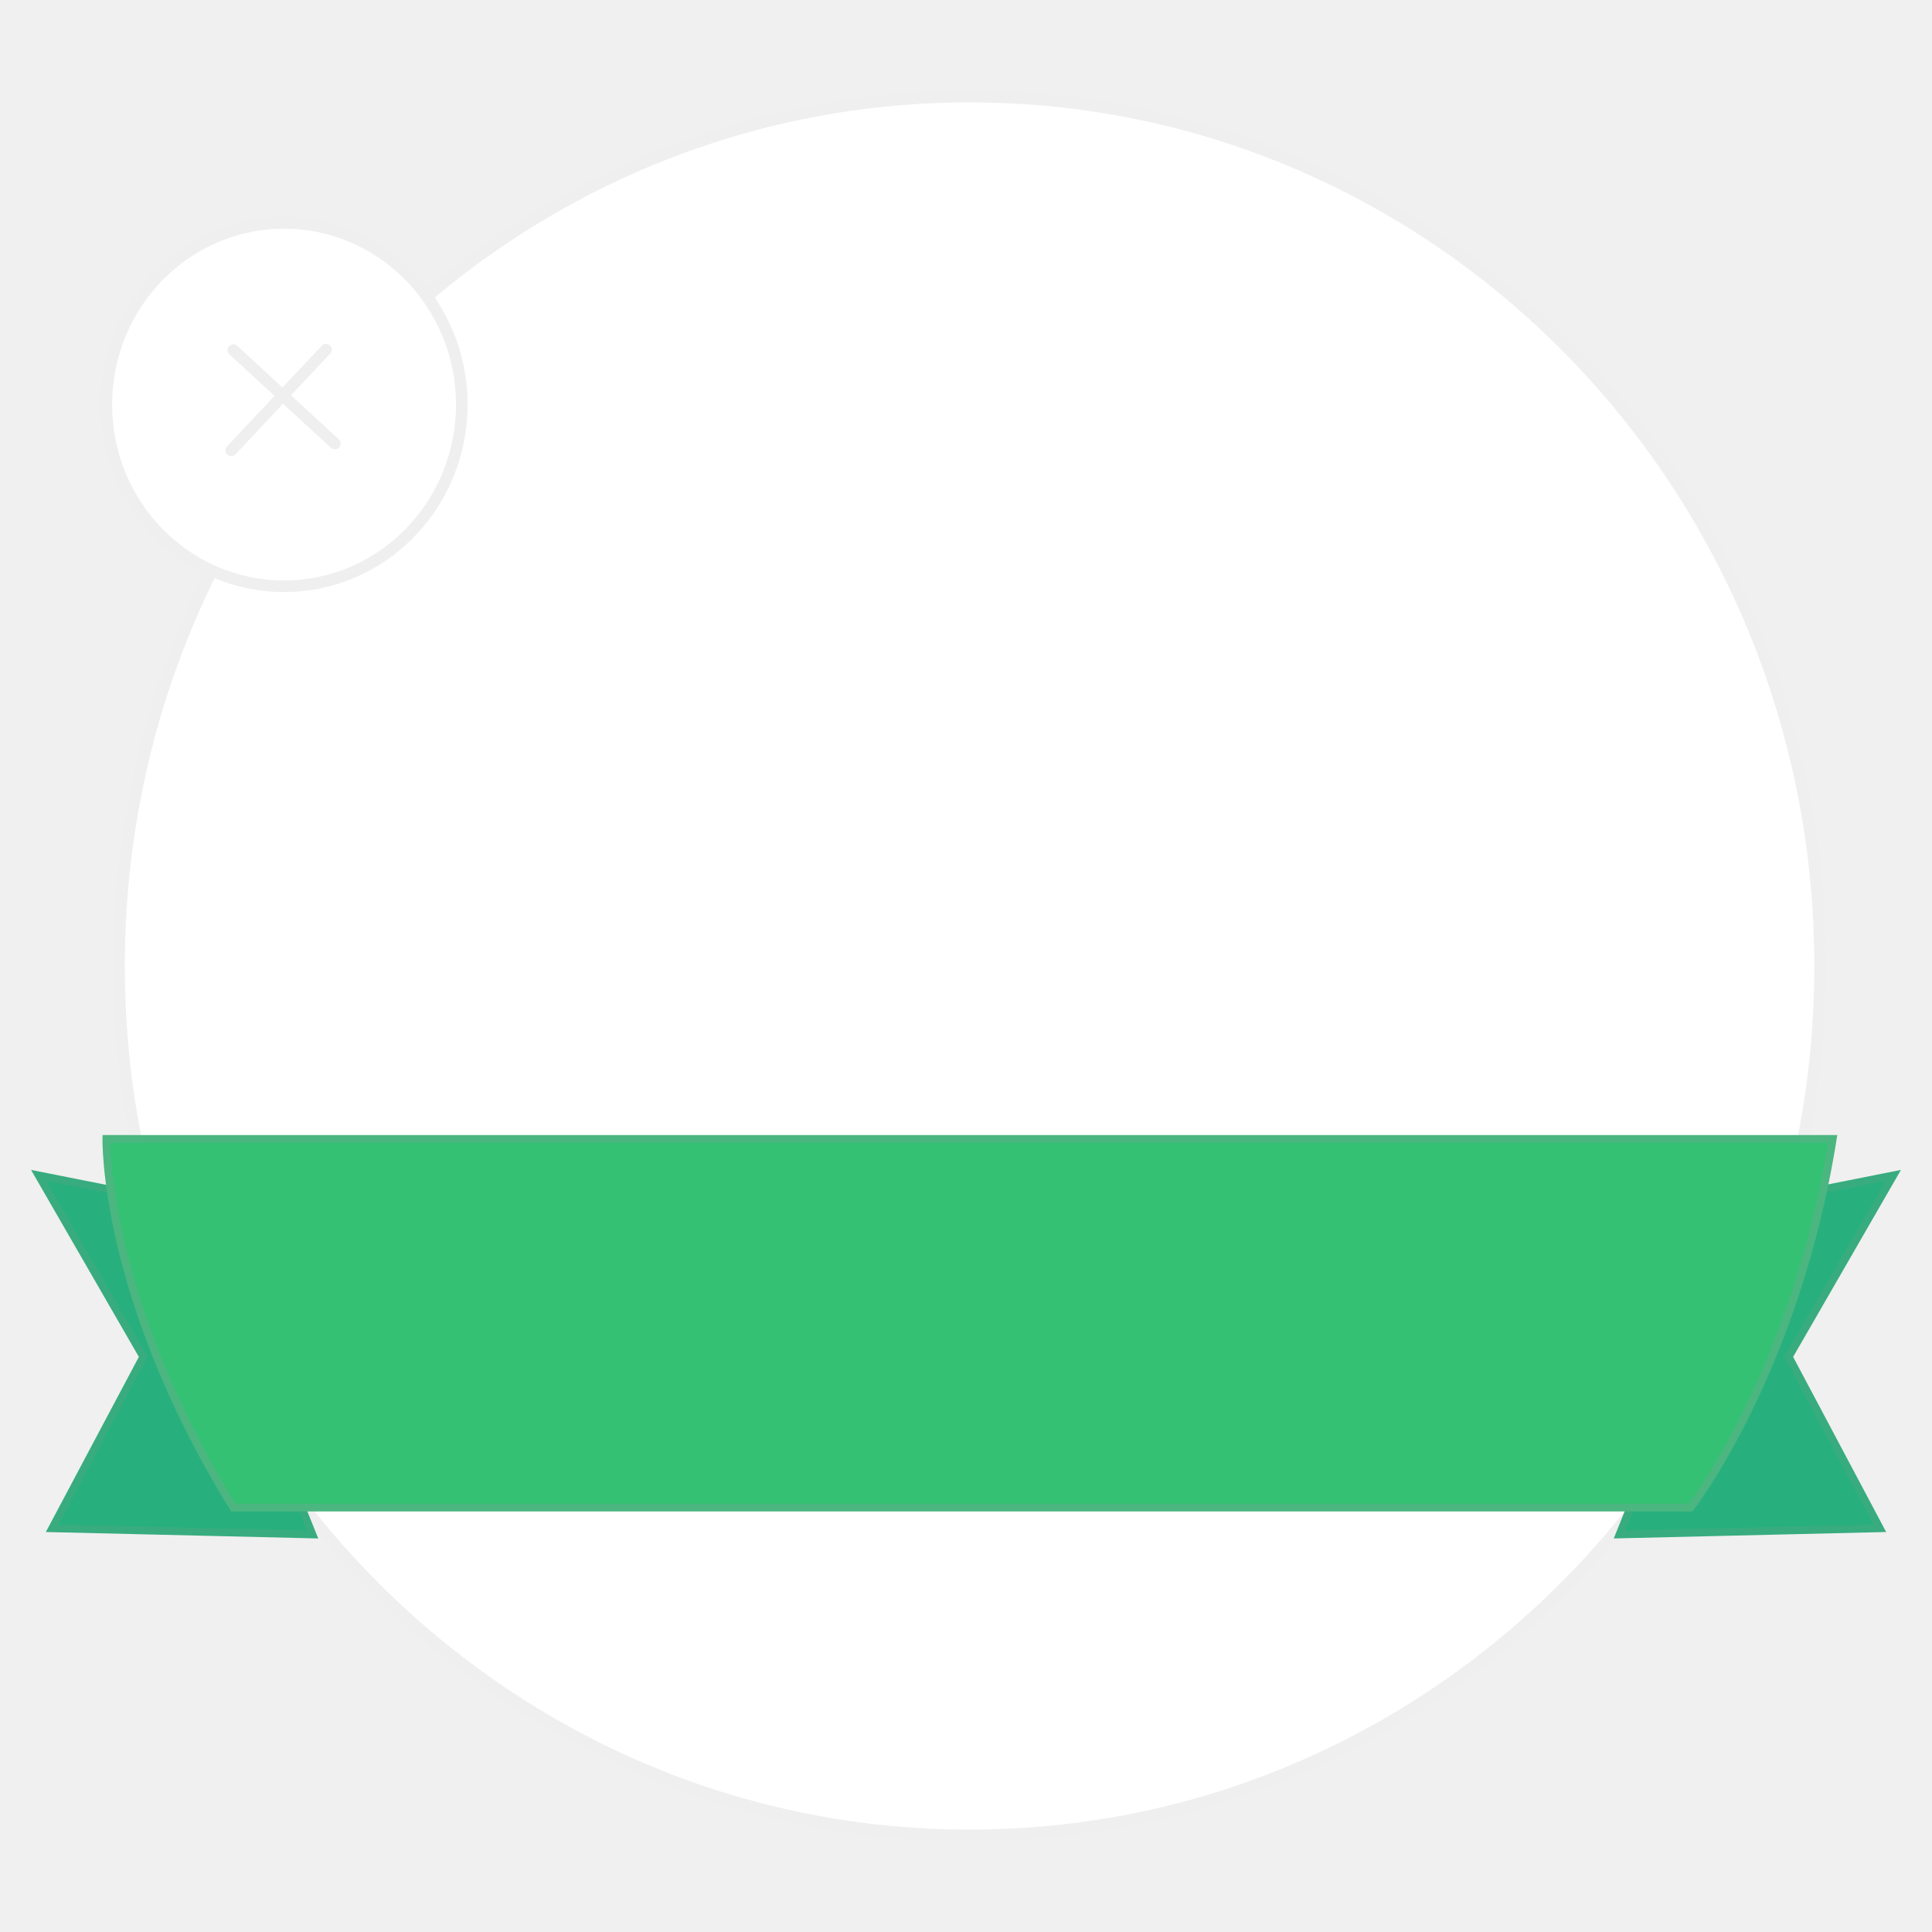
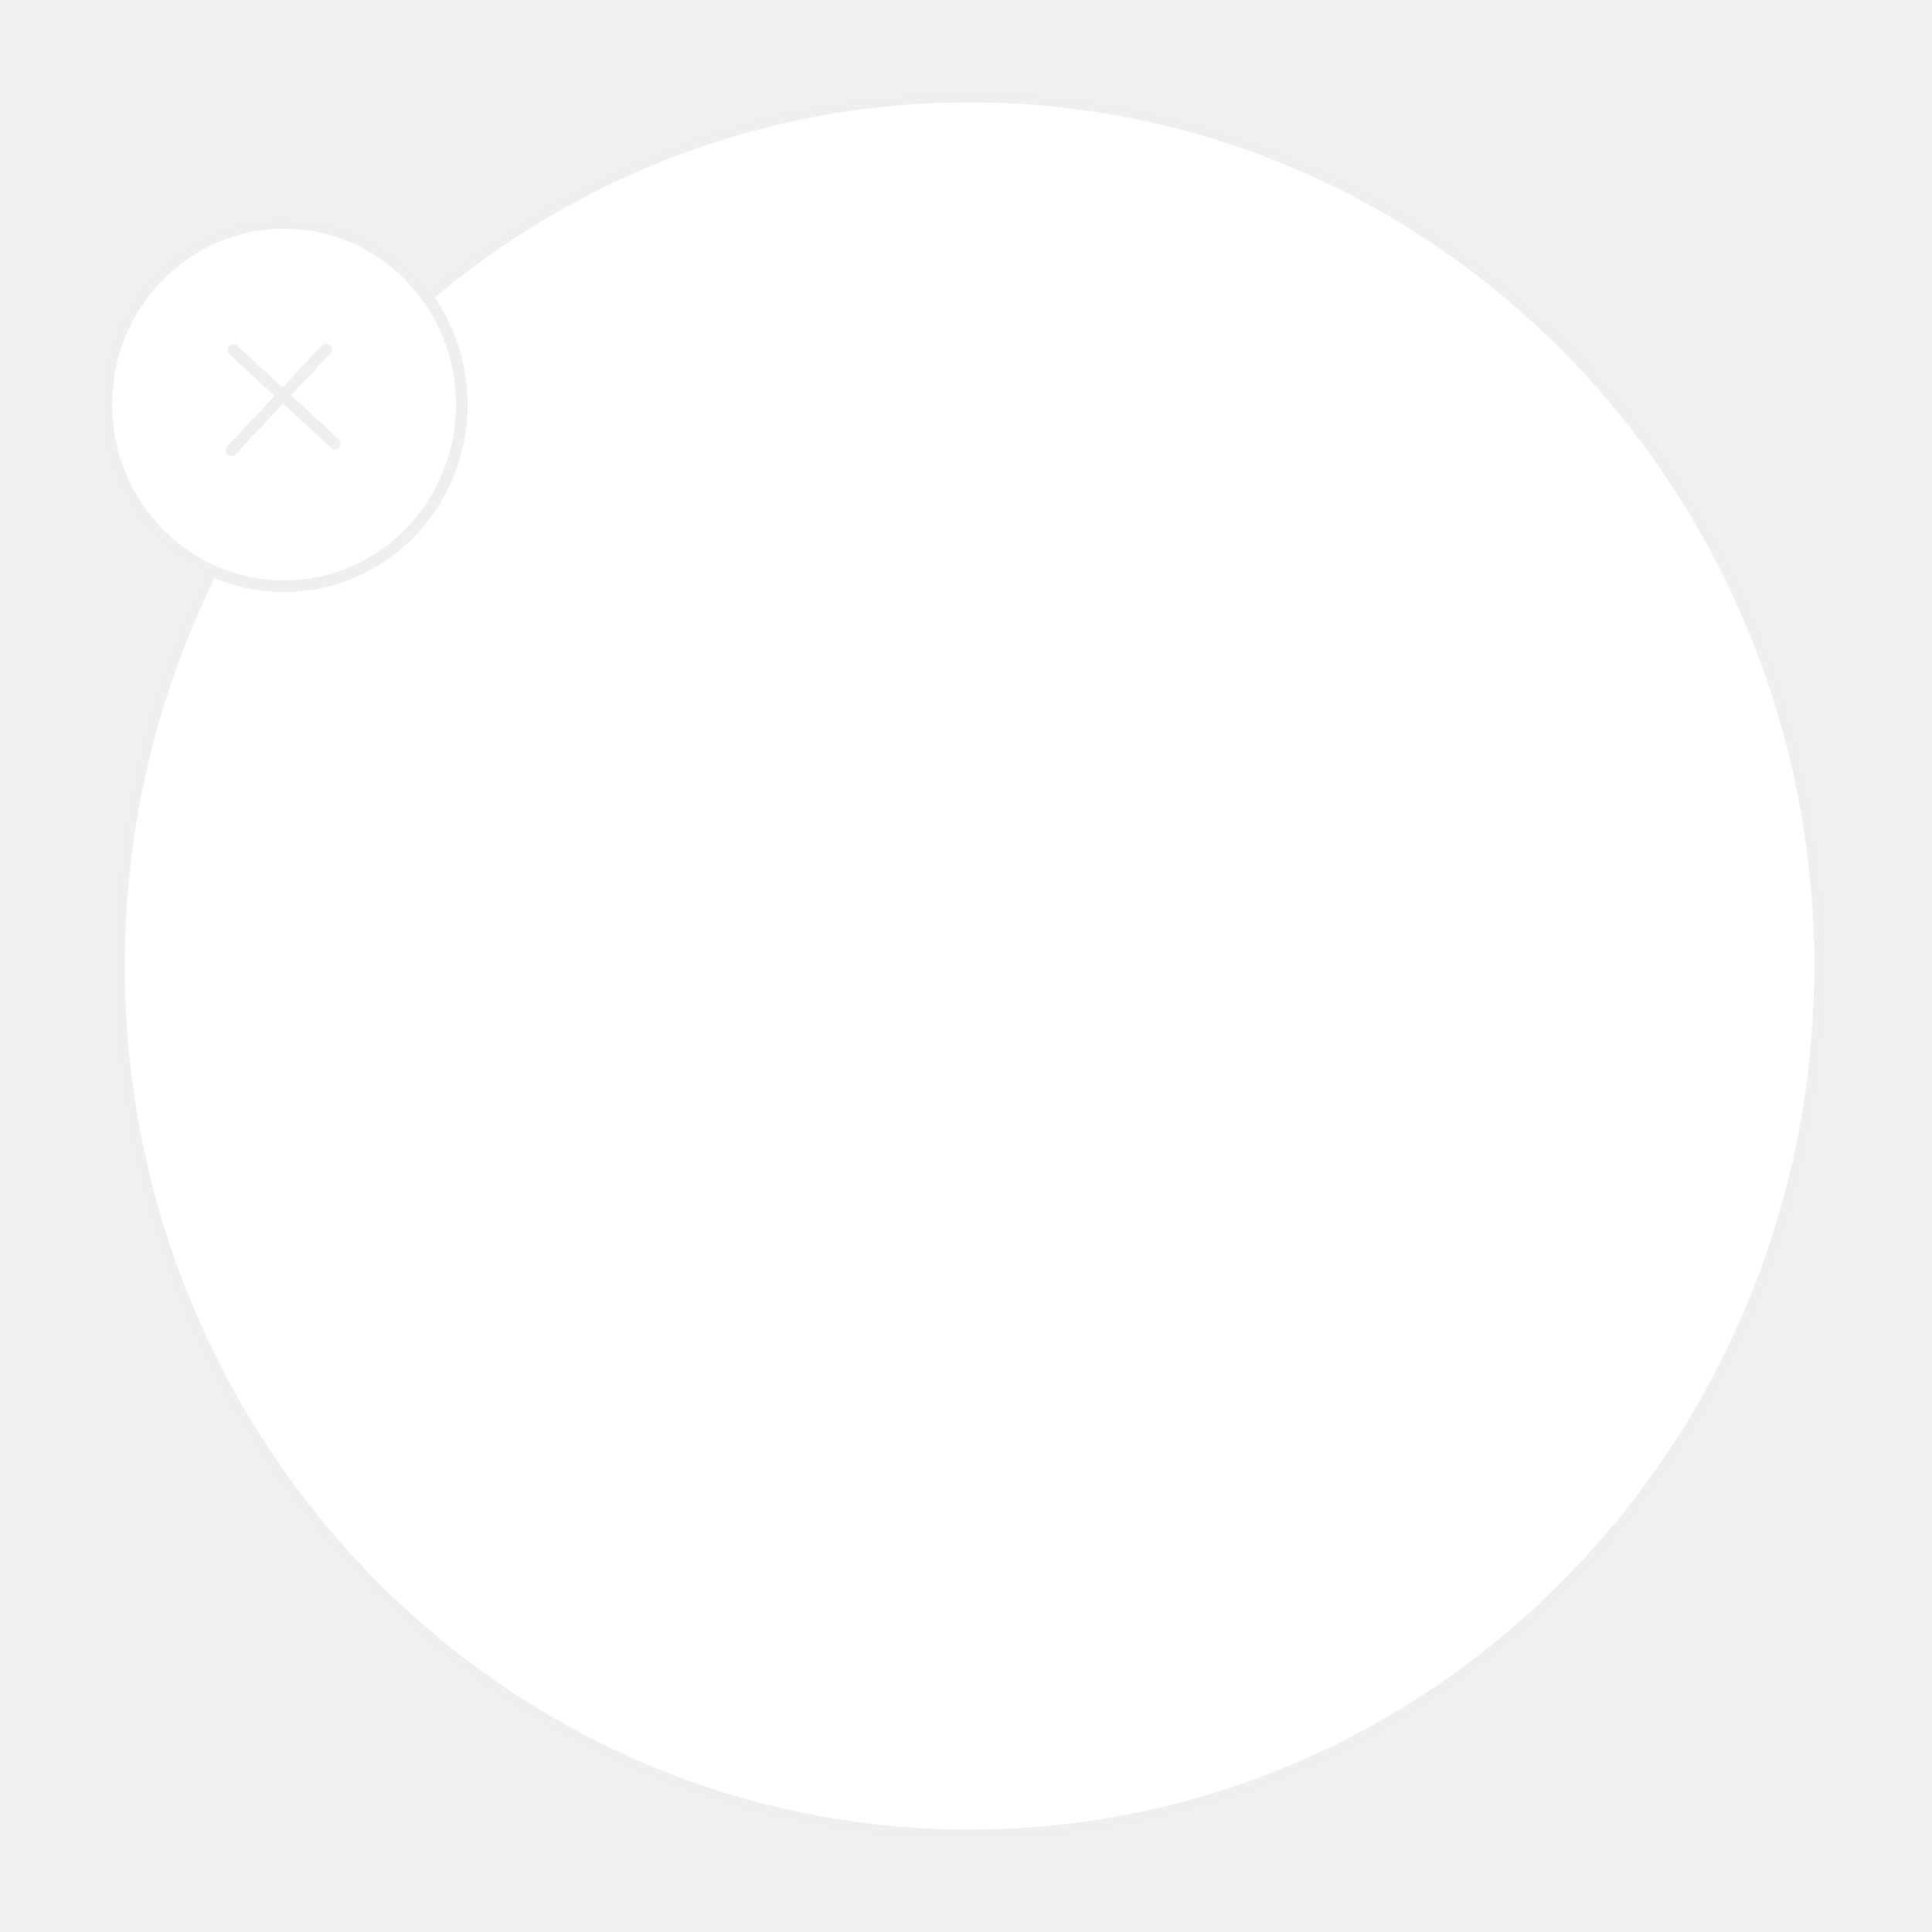
<svg xmlns="http://www.w3.org/2000/svg" version="1.1" x="0px" y="0px" width="500px" height="500px" viewBox="0 0 500 500" enable-background="new 0 0 500 500" xml:space="preserve">
  <g id="Layer_1">
    <path fill="#FFFFFF" stroke="#EFEFEF" stroke-width="3" stroke-miterlimit="10" d="M471.038,250c0,124.265-98.55,225-220.116,225                                                                                      S30.806,374.265,30.806,250c0-124.26,98.55-225,220.116-225S471.038,125.74,471.038,250z" />
    <ellipse fill="#FFFFFF" stroke="#EFEFEF" stroke-width="3" stroke-miterlimit="10" cx="73.517" cy="104.706" rx="45.994" ry="47.017" />
    <line fill="none" stroke="#EFEFEF" stroke-width="3" stroke-linecap="round" stroke-miterlimit="10" x1="60.375" y1="90.602" x2="86.657" y2="114.781" />
    <line fill="none" stroke="#EFEFEF" stroke-width="3" stroke-linecap="round" stroke-miterlimit="10" x1="84.374" y1="90.479" x2="59.866" y2="116.53" />
  </g>
-   <g id="Layer_2">
-     <polyline fill="#28AF7E" stroke="#38AC7F" stroke-width="2" stroke-miterlimit="10" points="41.539,310.452 10,304.181                                                                                               37.079,351.139 13.504,395.523 80.87,397.116 74.83,382.092  " />
-     <polyline fill="#28AF7E" stroke="#38AC7F" stroke-width="2" stroke-miterlimit="10" points="458.46,310.452 490,304.181                                                                                               462.919,351.139 486.496,395.523 419.129,397.116 425.169,382.092  " />
-     <path fill="#35C174" stroke="#4CB680" stroke-width="2" stroke-miterlimit="10" d="M27.522,294.742c0,0-0.876,40.786,32.853,95.416                                                                                      h377.152c0,0,27.158-35.01,36.795-95.416H27.522z" />
-   </g>
</svg>
